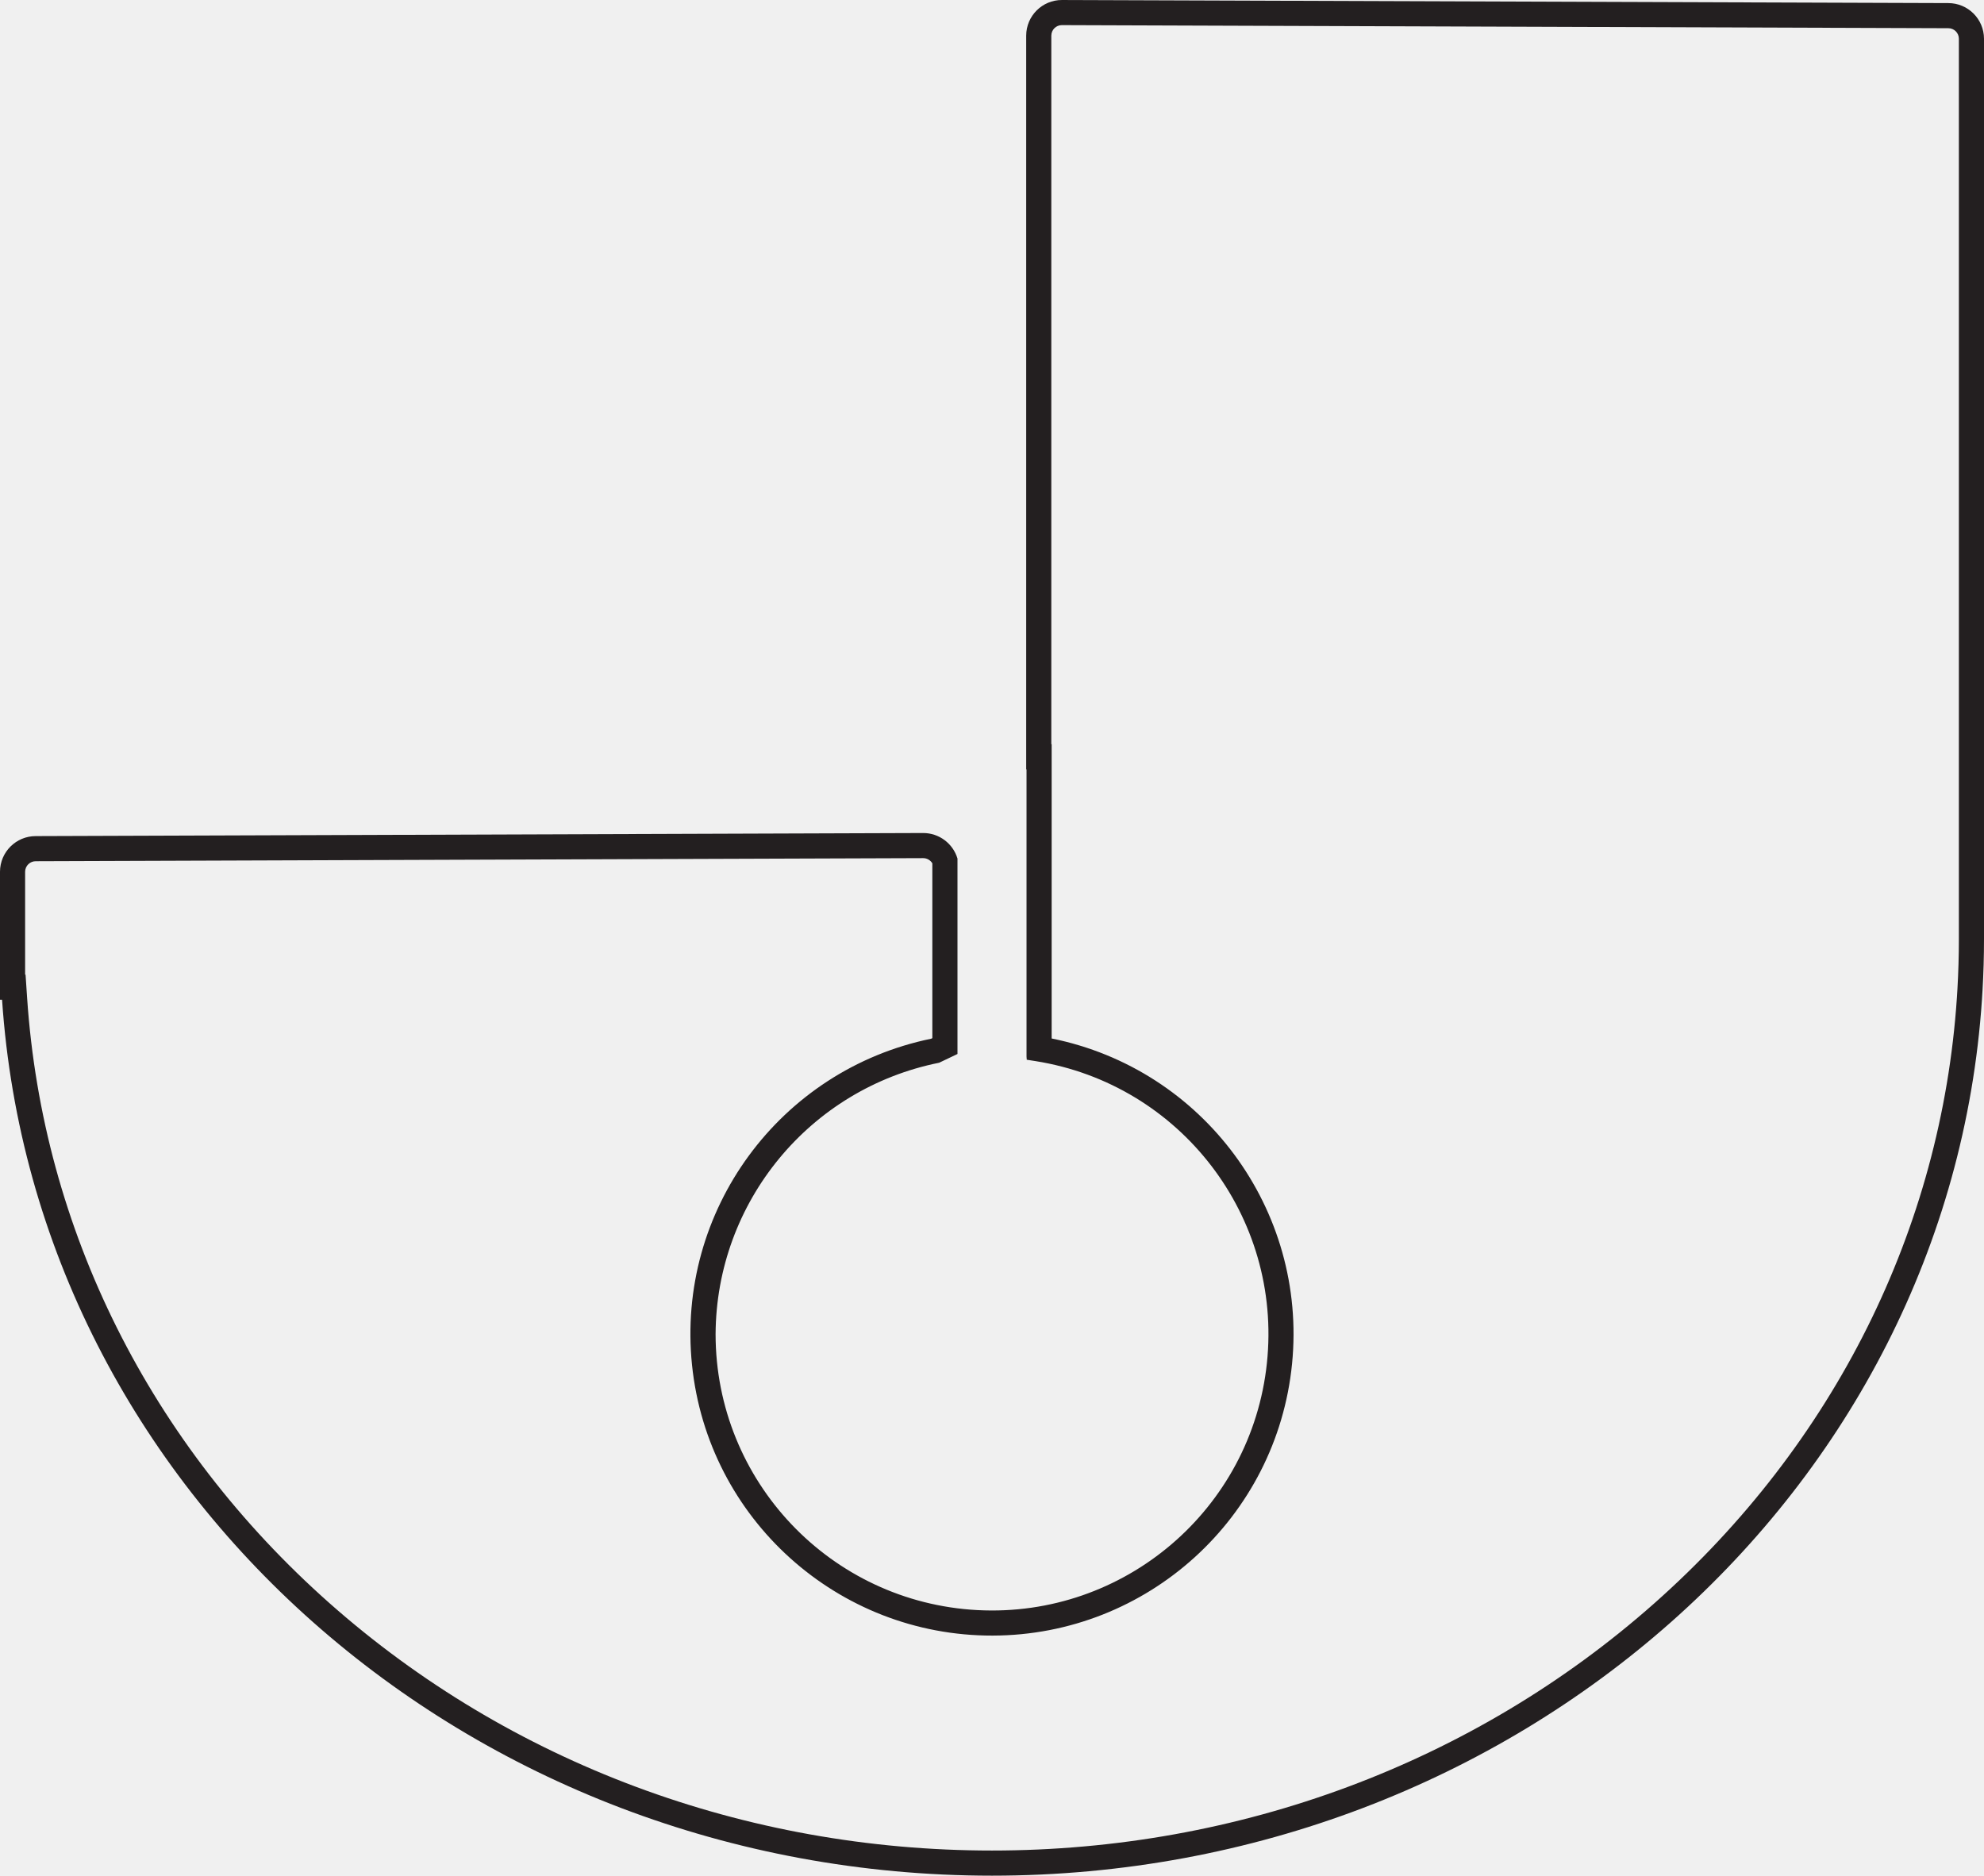
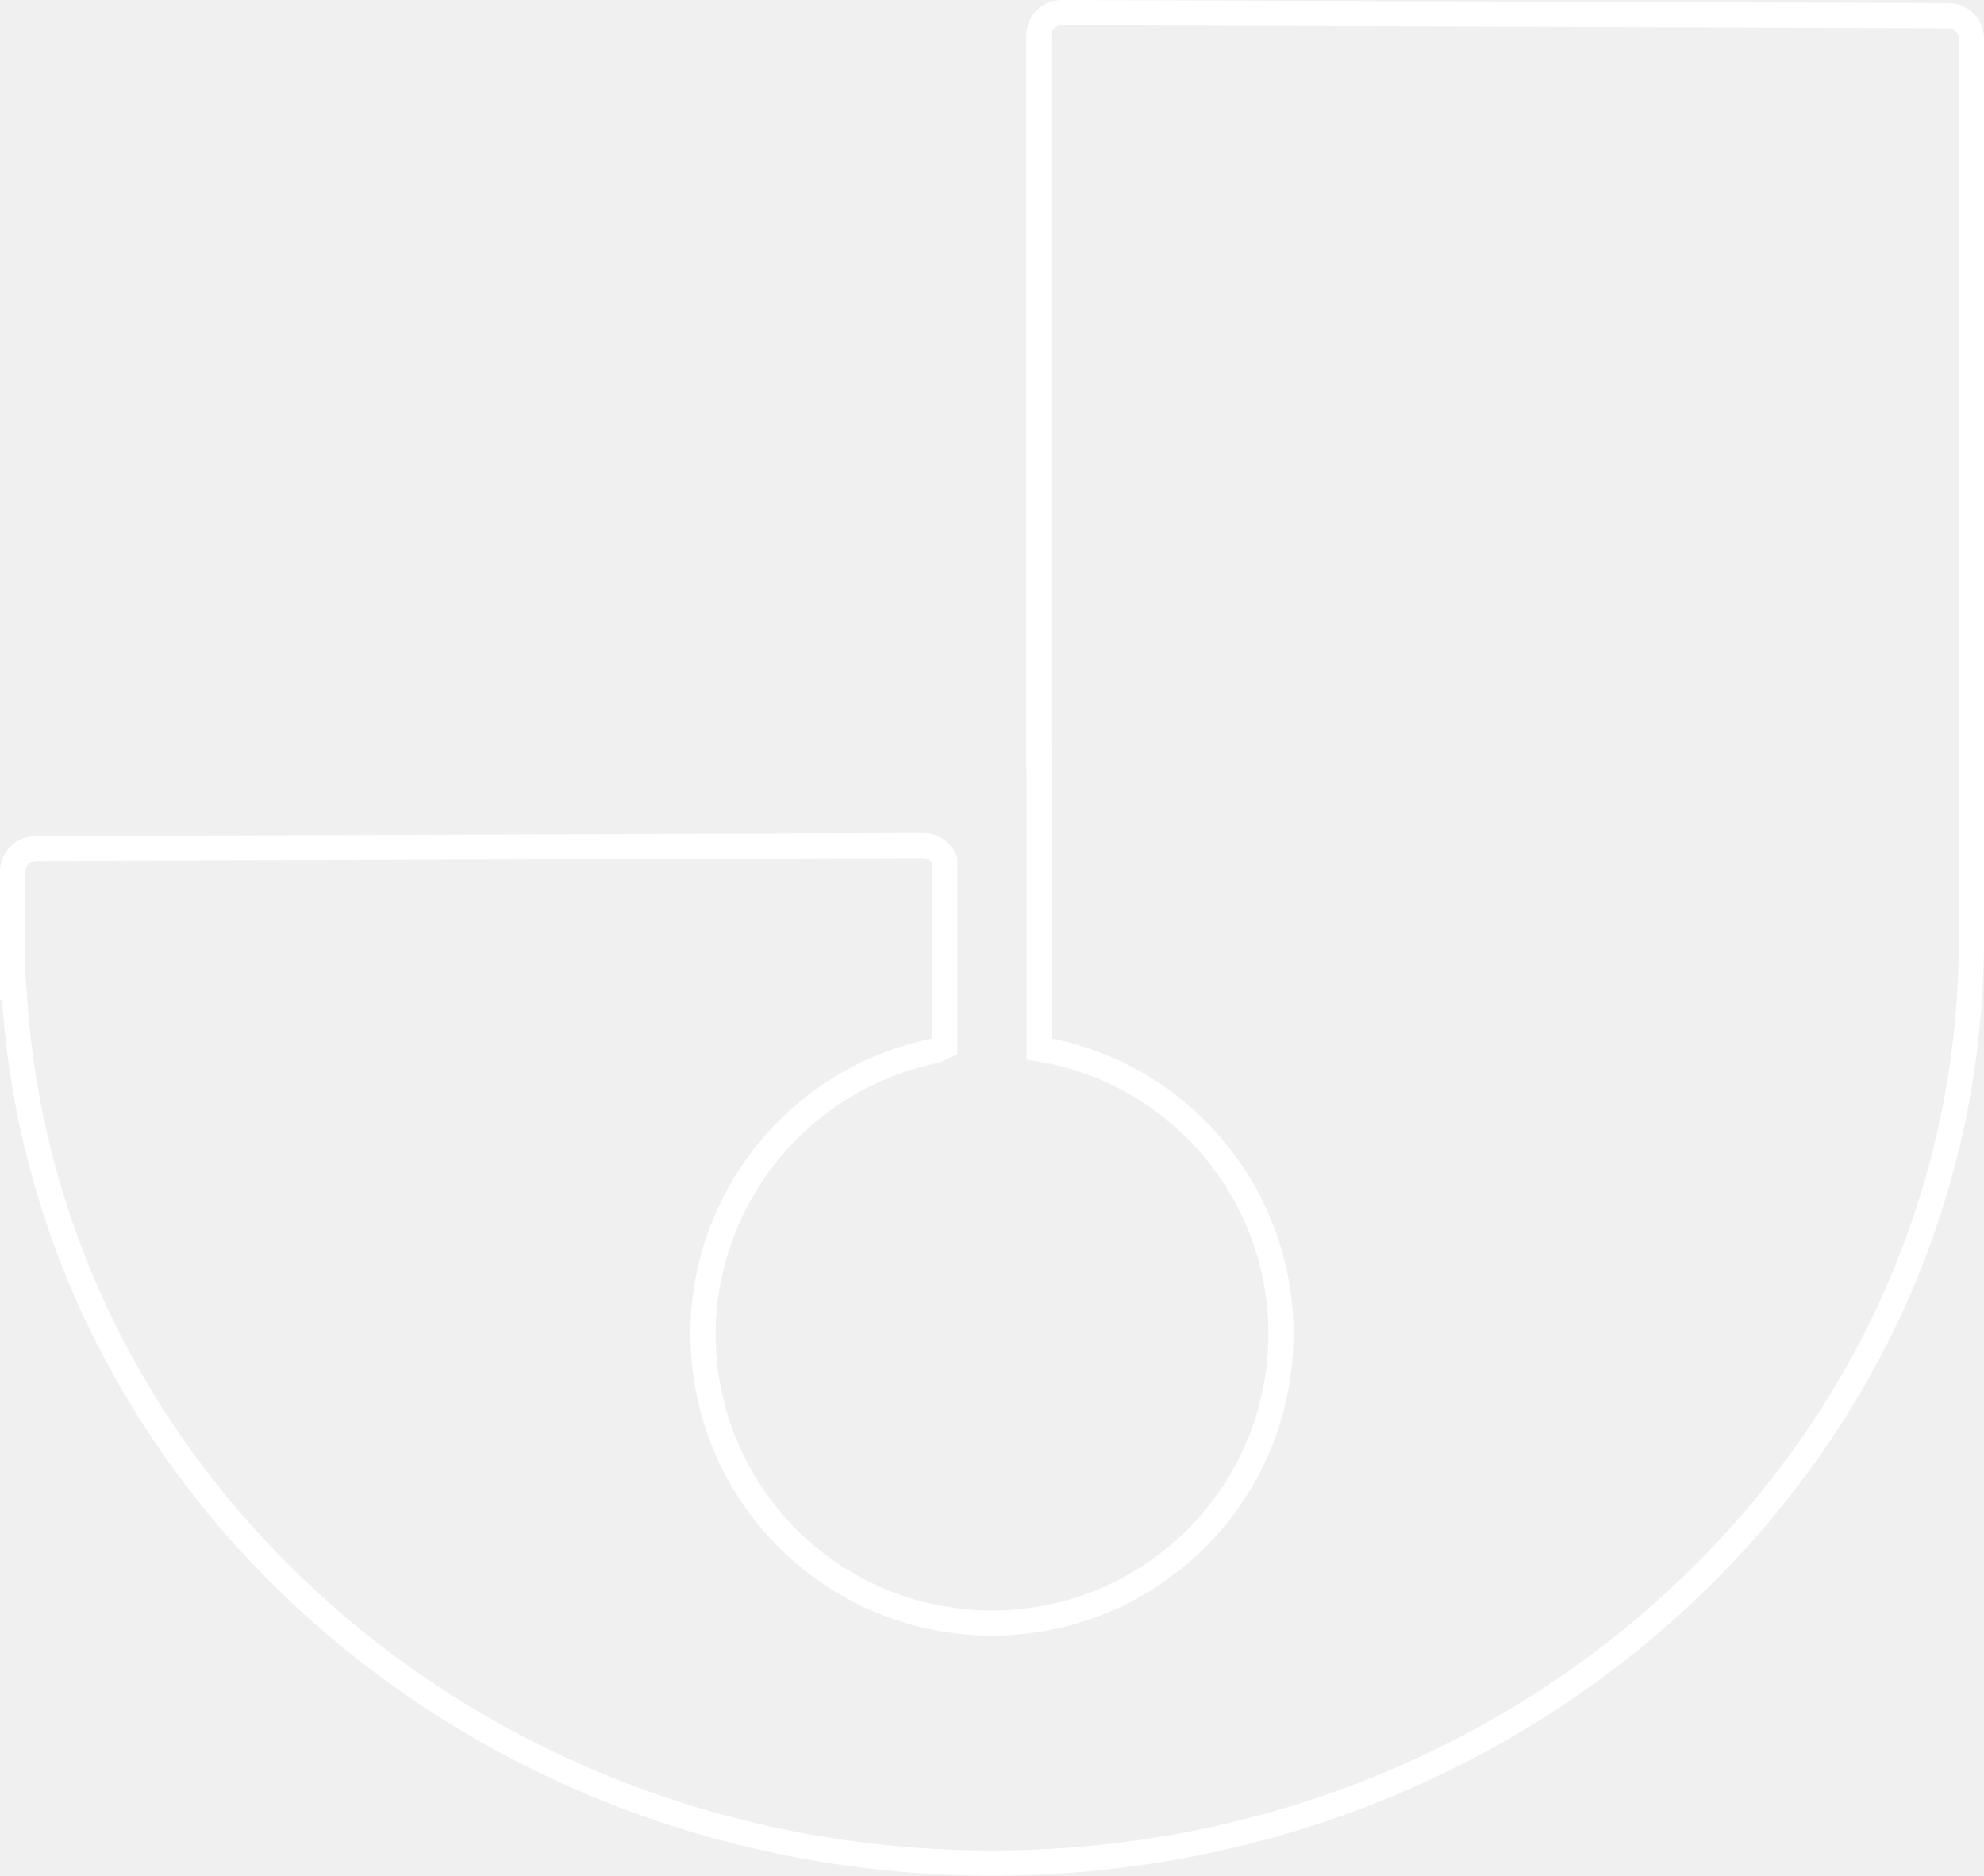
<svg xmlns="http://www.w3.org/2000/svg" width="111.457mm" height="105.374mm" viewBox="0 0 315.942 298.697">
-   <path d="M169.1,4l141.153.492a1.679,1.679,0,0,1,1.688,1.666v143.4c0,2.594-.077,5.266-.228,7.919l-.087,1.4c-2.469,36.859-19.575,71.107-48.167,96.436-28.671,25.4-66.133,39.385-105.486,39.385s-76.8-13.98-105.469-39.365C23.915,230.018,6.8,195.784,4.32,158.938l-.251-3.731H4V138.814a1.685,1.685,0,0,1,1.707-1.665l141.3-.491a1.712,1.712,0,0,1,1.463.826v27.841l-.192.091a48.02,48.02,0,1,0,19.192-.038V118.515h-.054V5.666A1.68,1.68,0,0,1,169.1,4m.008-4a5.685,5.685,0,0,0-5.692,5.666V122.515h.054v45.738l.035.51,1.389.217a44.019,44.019,0,1,1-50.94,43.473,44.309,44.309,0,0,1,35.6-43.212l2.919-1.393V136.722a5.7,5.7,0,0,0-5.463-4.064l-141.314.491A5.686,5.686,0,0,0,0,138.814v20.393H.329C5.608,237.541,74.565,298.7,157.974,298.7c83.426,0,152.4-61.192,157.644-139.553l.088-1.415c.156-2.747.236-5.478.236-8.169V6.158A5.685,5.685,0,0,0,310.254.492L169.109,0Z" fill="#231f20" />
+   <path d="M169.1,4l141.153.492a1.679,1.679,0,0,1,1.688,1.666v143.4c0,2.594-.077,5.266-.228,7.919l-.087,1.4c-2.469,36.859-19.575,71.107-48.167,96.436-28.671,25.4-66.133,39.385-105.486,39.385s-76.8-13.98-105.469-39.365C23.915,230.018,6.8,195.784,4.32,158.938l-.251-3.731H4V138.814a1.685,1.685,0,0,1,1.707-1.665l141.3-.491a1.712,1.712,0,0,1,1.463.826v27.841l-.192.091a48.02,48.02,0,1,0,19.192-.038V118.515h-.054V5.666A1.68,1.68,0,0,1,169.1,4m.008-4a5.685,5.685,0,0,0-5.692,5.666V122.515h.054v45.738l.035.51,1.389.217a44.019,44.019,0,1,1-50.94,43.473,44.309,44.309,0,0,1,35.6-43.212l2.919-1.393V136.722a5.7,5.7,0,0,0-5.463-4.064l-141.314.491A5.686,5.686,0,0,0,0,138.814v20.393H.329C5.608,237.541,74.565,298.7,157.974,298.7c83.426,0,152.4-61.192,157.644-139.553l.088-1.415c.156-2.747.236-5.478.236-8.169V6.158A5.685,5.685,0,0,0,310.254.492L169.109,0Z" fill="#fff" />
</svg>
